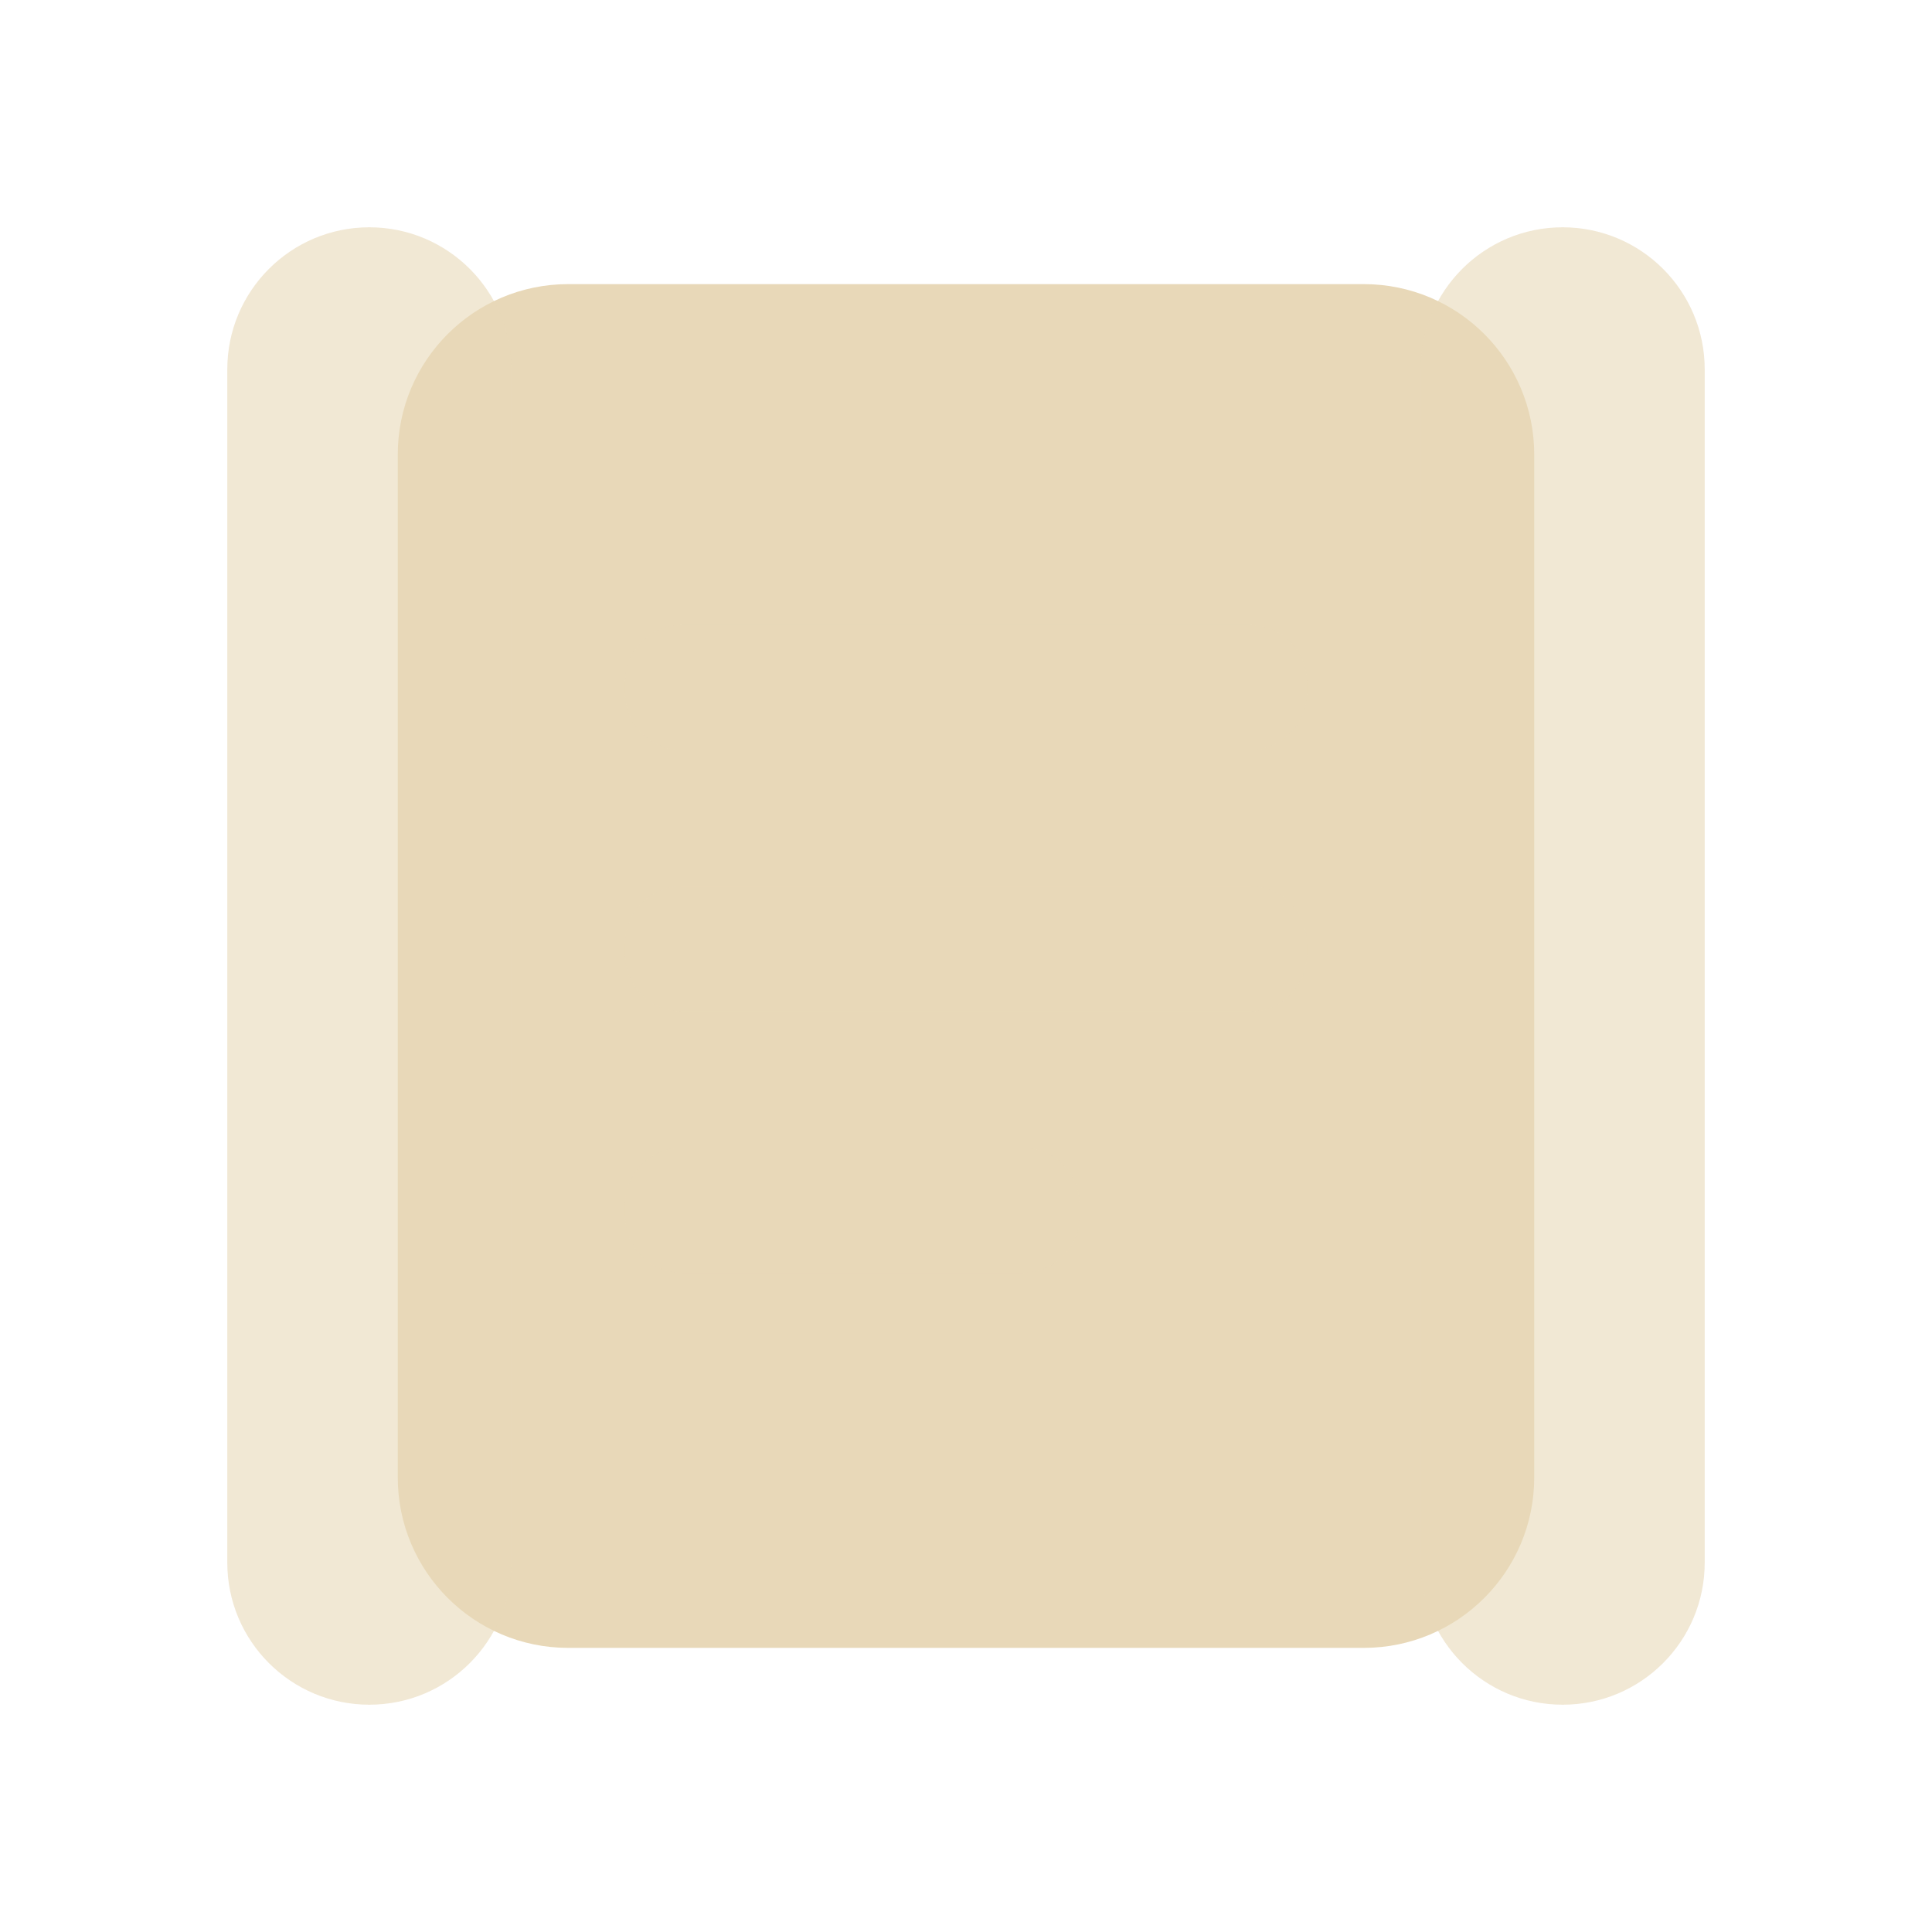
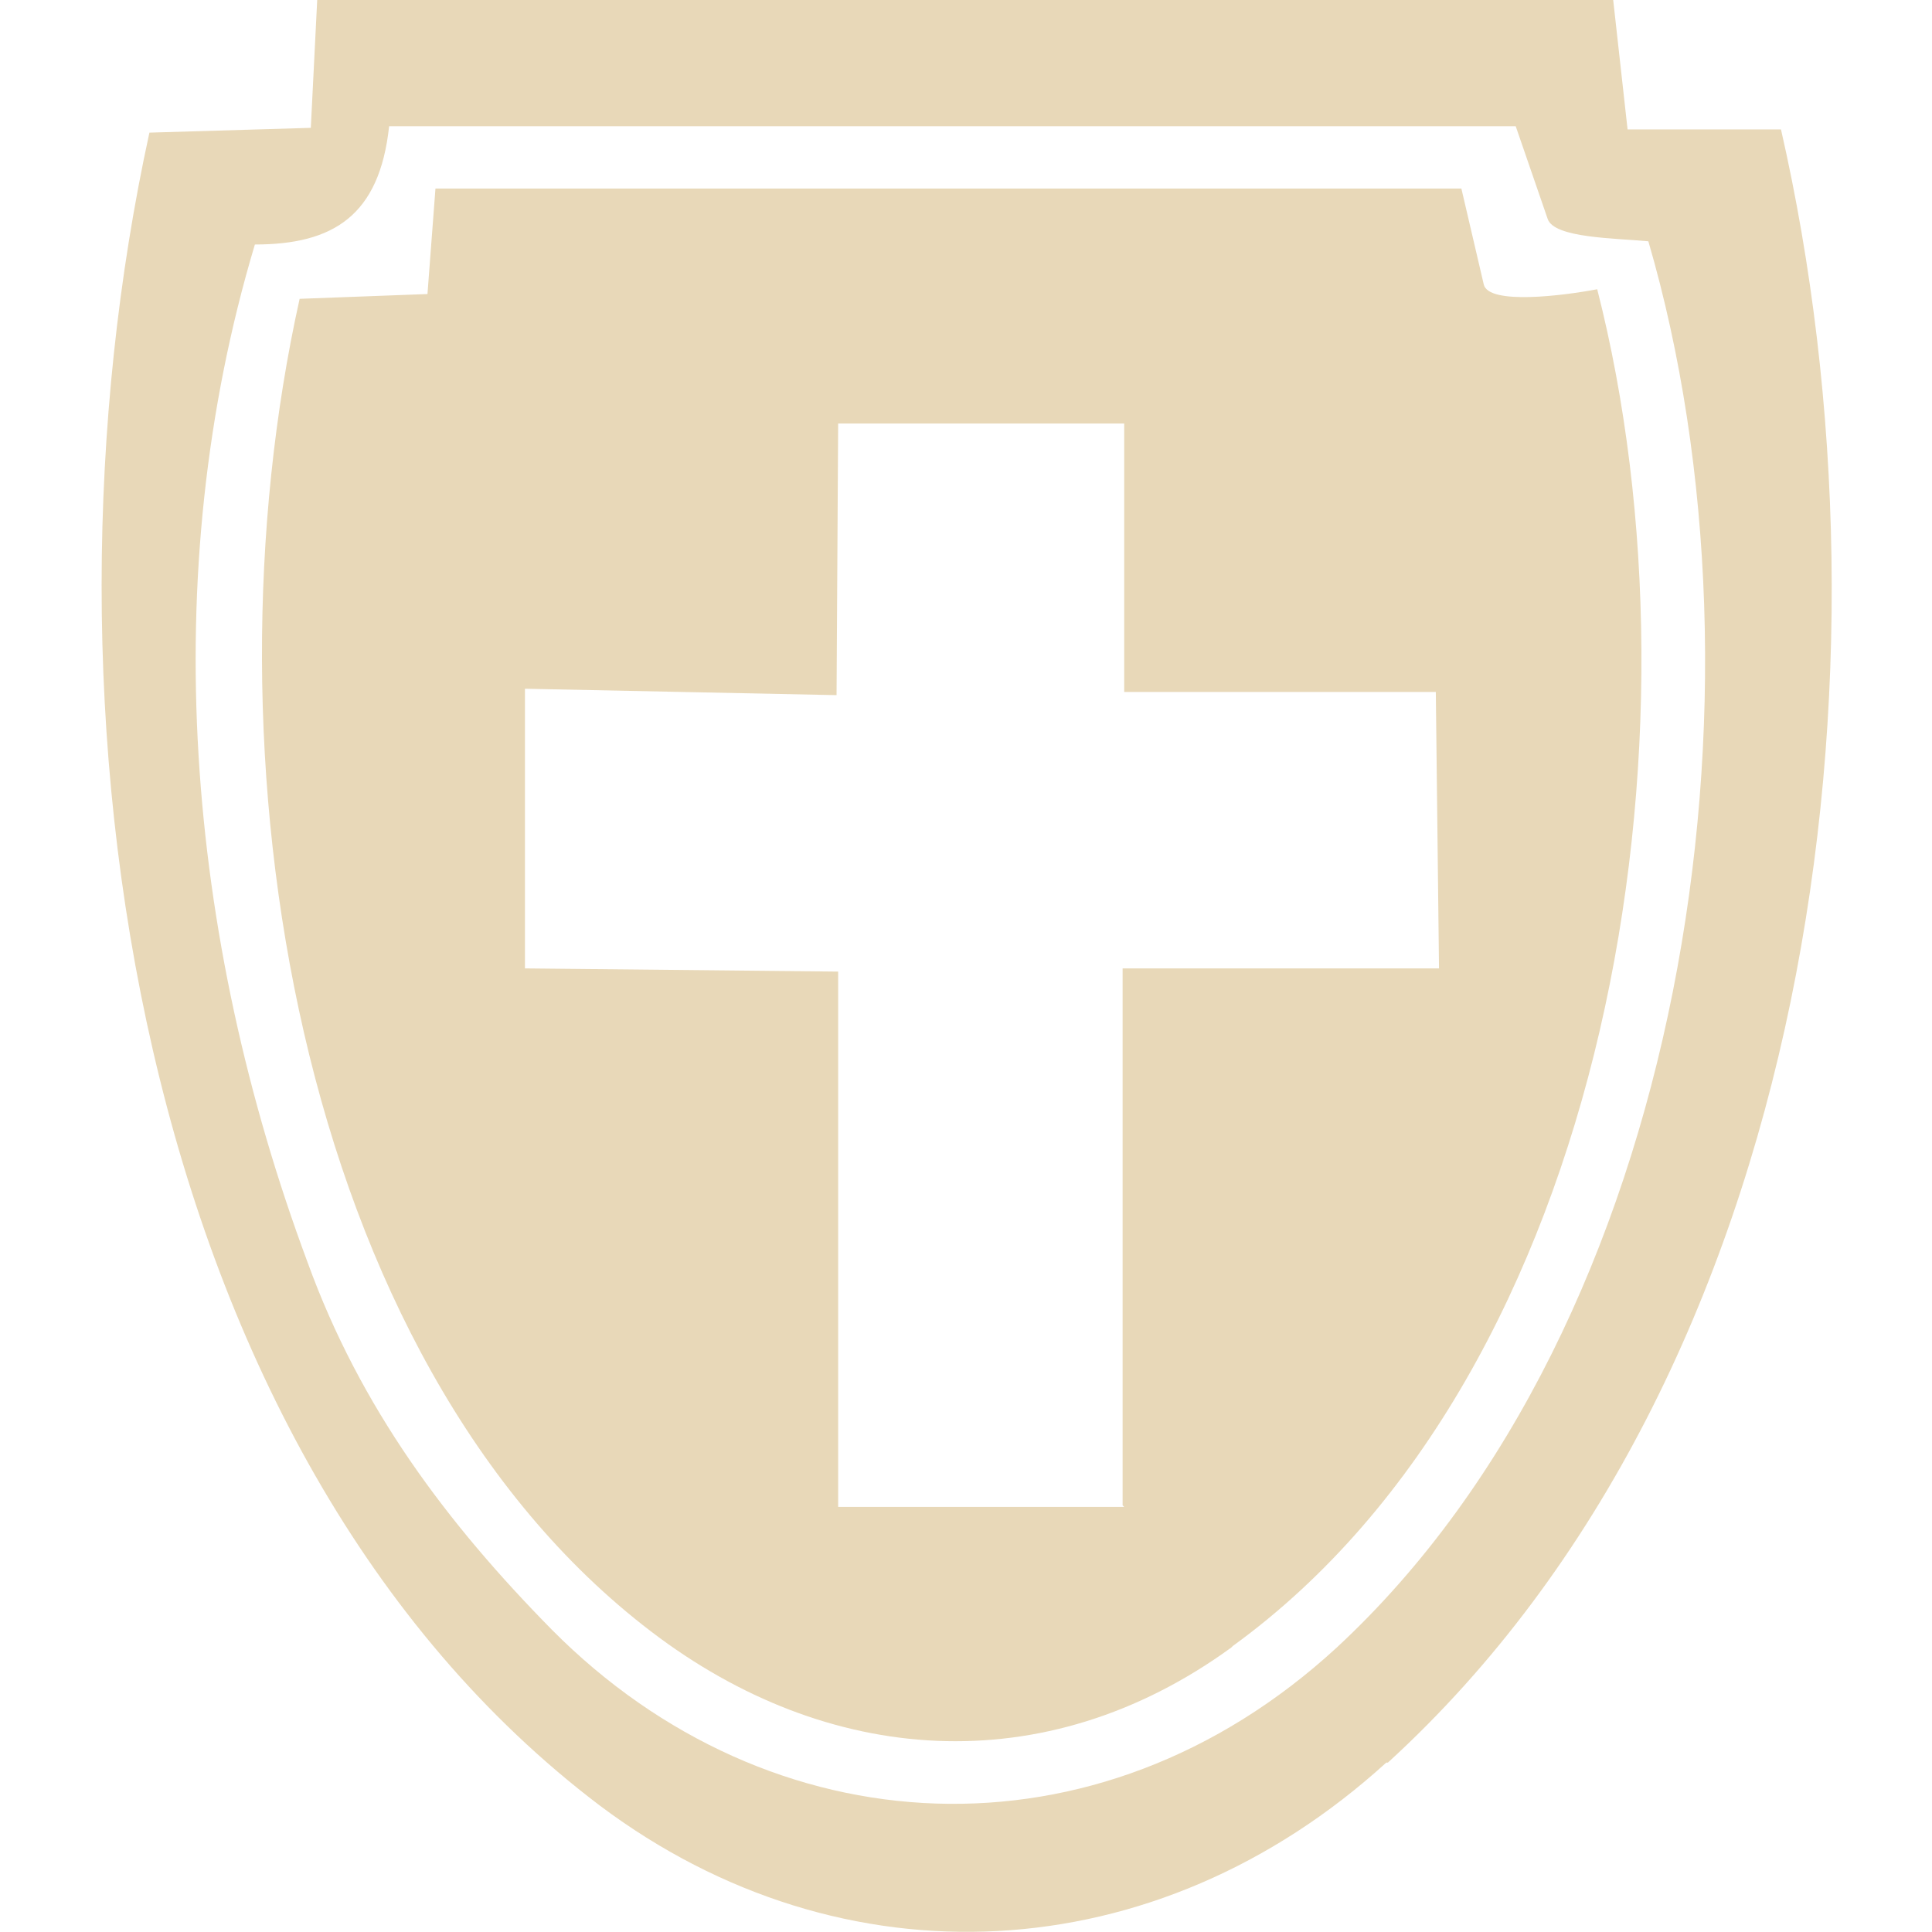
- <svg xmlns="http://www.w3.org/2000/svg" viewBox="0 0 17 17">
-   <style>.s{fill:#e8d8b8}</style>
-   <rect class="s" x="3.5" y="2.5" width="10" height="12" rx="1.5" />
-   <rect class="s" x="2" y="2" width="2.5" height="13" rx="1.25" opacity="0.6" />
-   <rect class="s" x="12.5" y="2" width="2.5" height="13" rx="1.25" opacity="0.6" />
-   <rect class="s" x="5.5" y="5.5" width="6" height="1.1" rx="0.5" opacity="0.5" />
-   <rect class="s" x="5.5" y="7.8" width="6" height="1.1" rx="0.5" opacity="0.5" />
-   <rect class="s" x="5.5" y="10.1" width="4" height="1.1" rx="0.5" opacity="0.5" />
+ <svg xmlns="http://www.w3.org/2000/svg" width="20" height="20" id="Layer_1" version="1.1" viewBox="0 0 10.82 12.09">
+   <defs>
+     <style>
+       .st0 {
+         fill: #e8d8b8;
+       }
+     </style>
+   </defs>
+   <path class="st0" d="M8.04,11.03c-1.44,1.31-3.4,1.41-4.92.27C.2,9.09-.48,4.4.3.83l1.01-.03L1.35,0h8.11s.09.81.09.81h.96c.77,3.37.21,7.78-2.46,10.22ZM7.73,10.31c2.19-2.03,2.77-5.99,1.95-8.8-.21-.02-.59-.02-.63-.14l-.2-.58H1.8c-.06.56-.35.74-.84.74-.62,2.07-.43,4.33.33,6.37.33.91.87,1.63,1.53,2.3,1.36,1.37,3.41,1.49,4.91.11Z" />
+   <path class="st0" d="M7.07,10.31c-1.17.85-2.53.74-3.63-.1C1.21,8.51.61,4.7,1.24,1.87l.8-.03.05-.66h6.42s.14.6.14.6c.03.13.5.07.71.03.71,2.78.09,6.77-2.28,8.49ZM6.39,9.42v-3.36s1.98,0,1.98,0l-.02-1.73h-1.95s0-1.68,0-1.68h-1.79s-.01,1.7-.01,1.7l-1.95-.04v1.75s1.96.02,1.96.02v3.35s1.79,0,1.79,0Z" />
</svg>
